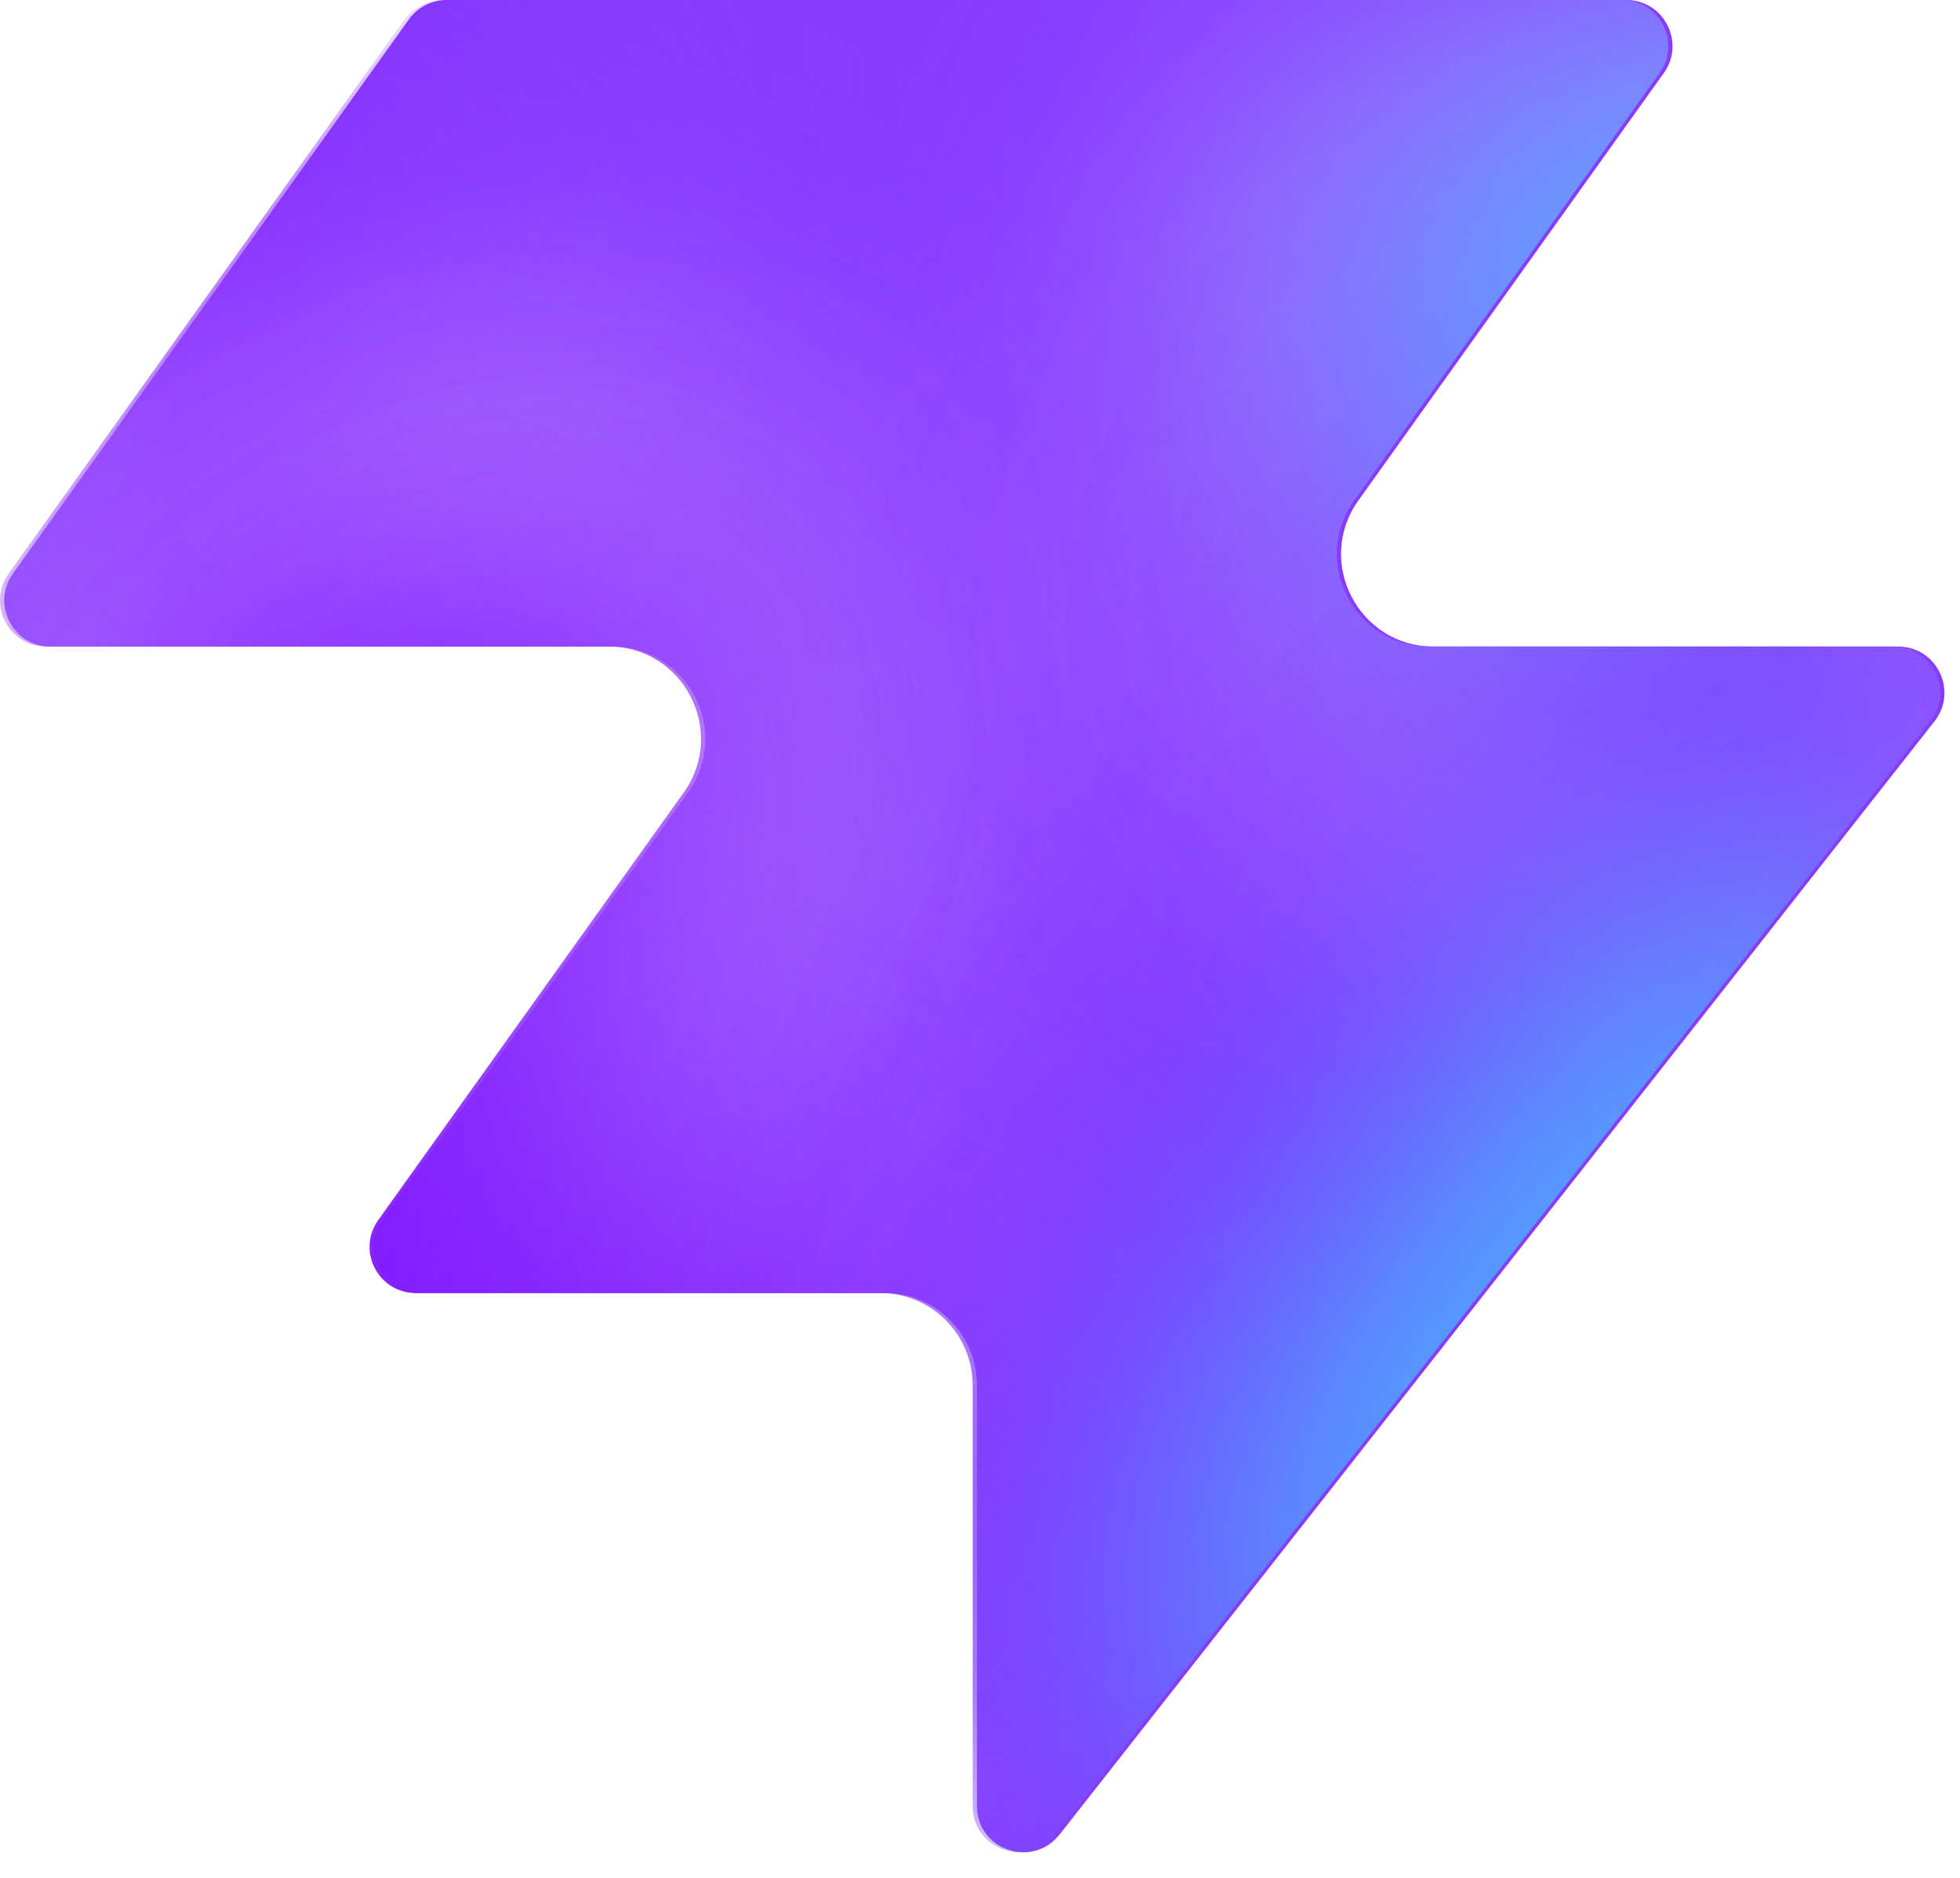
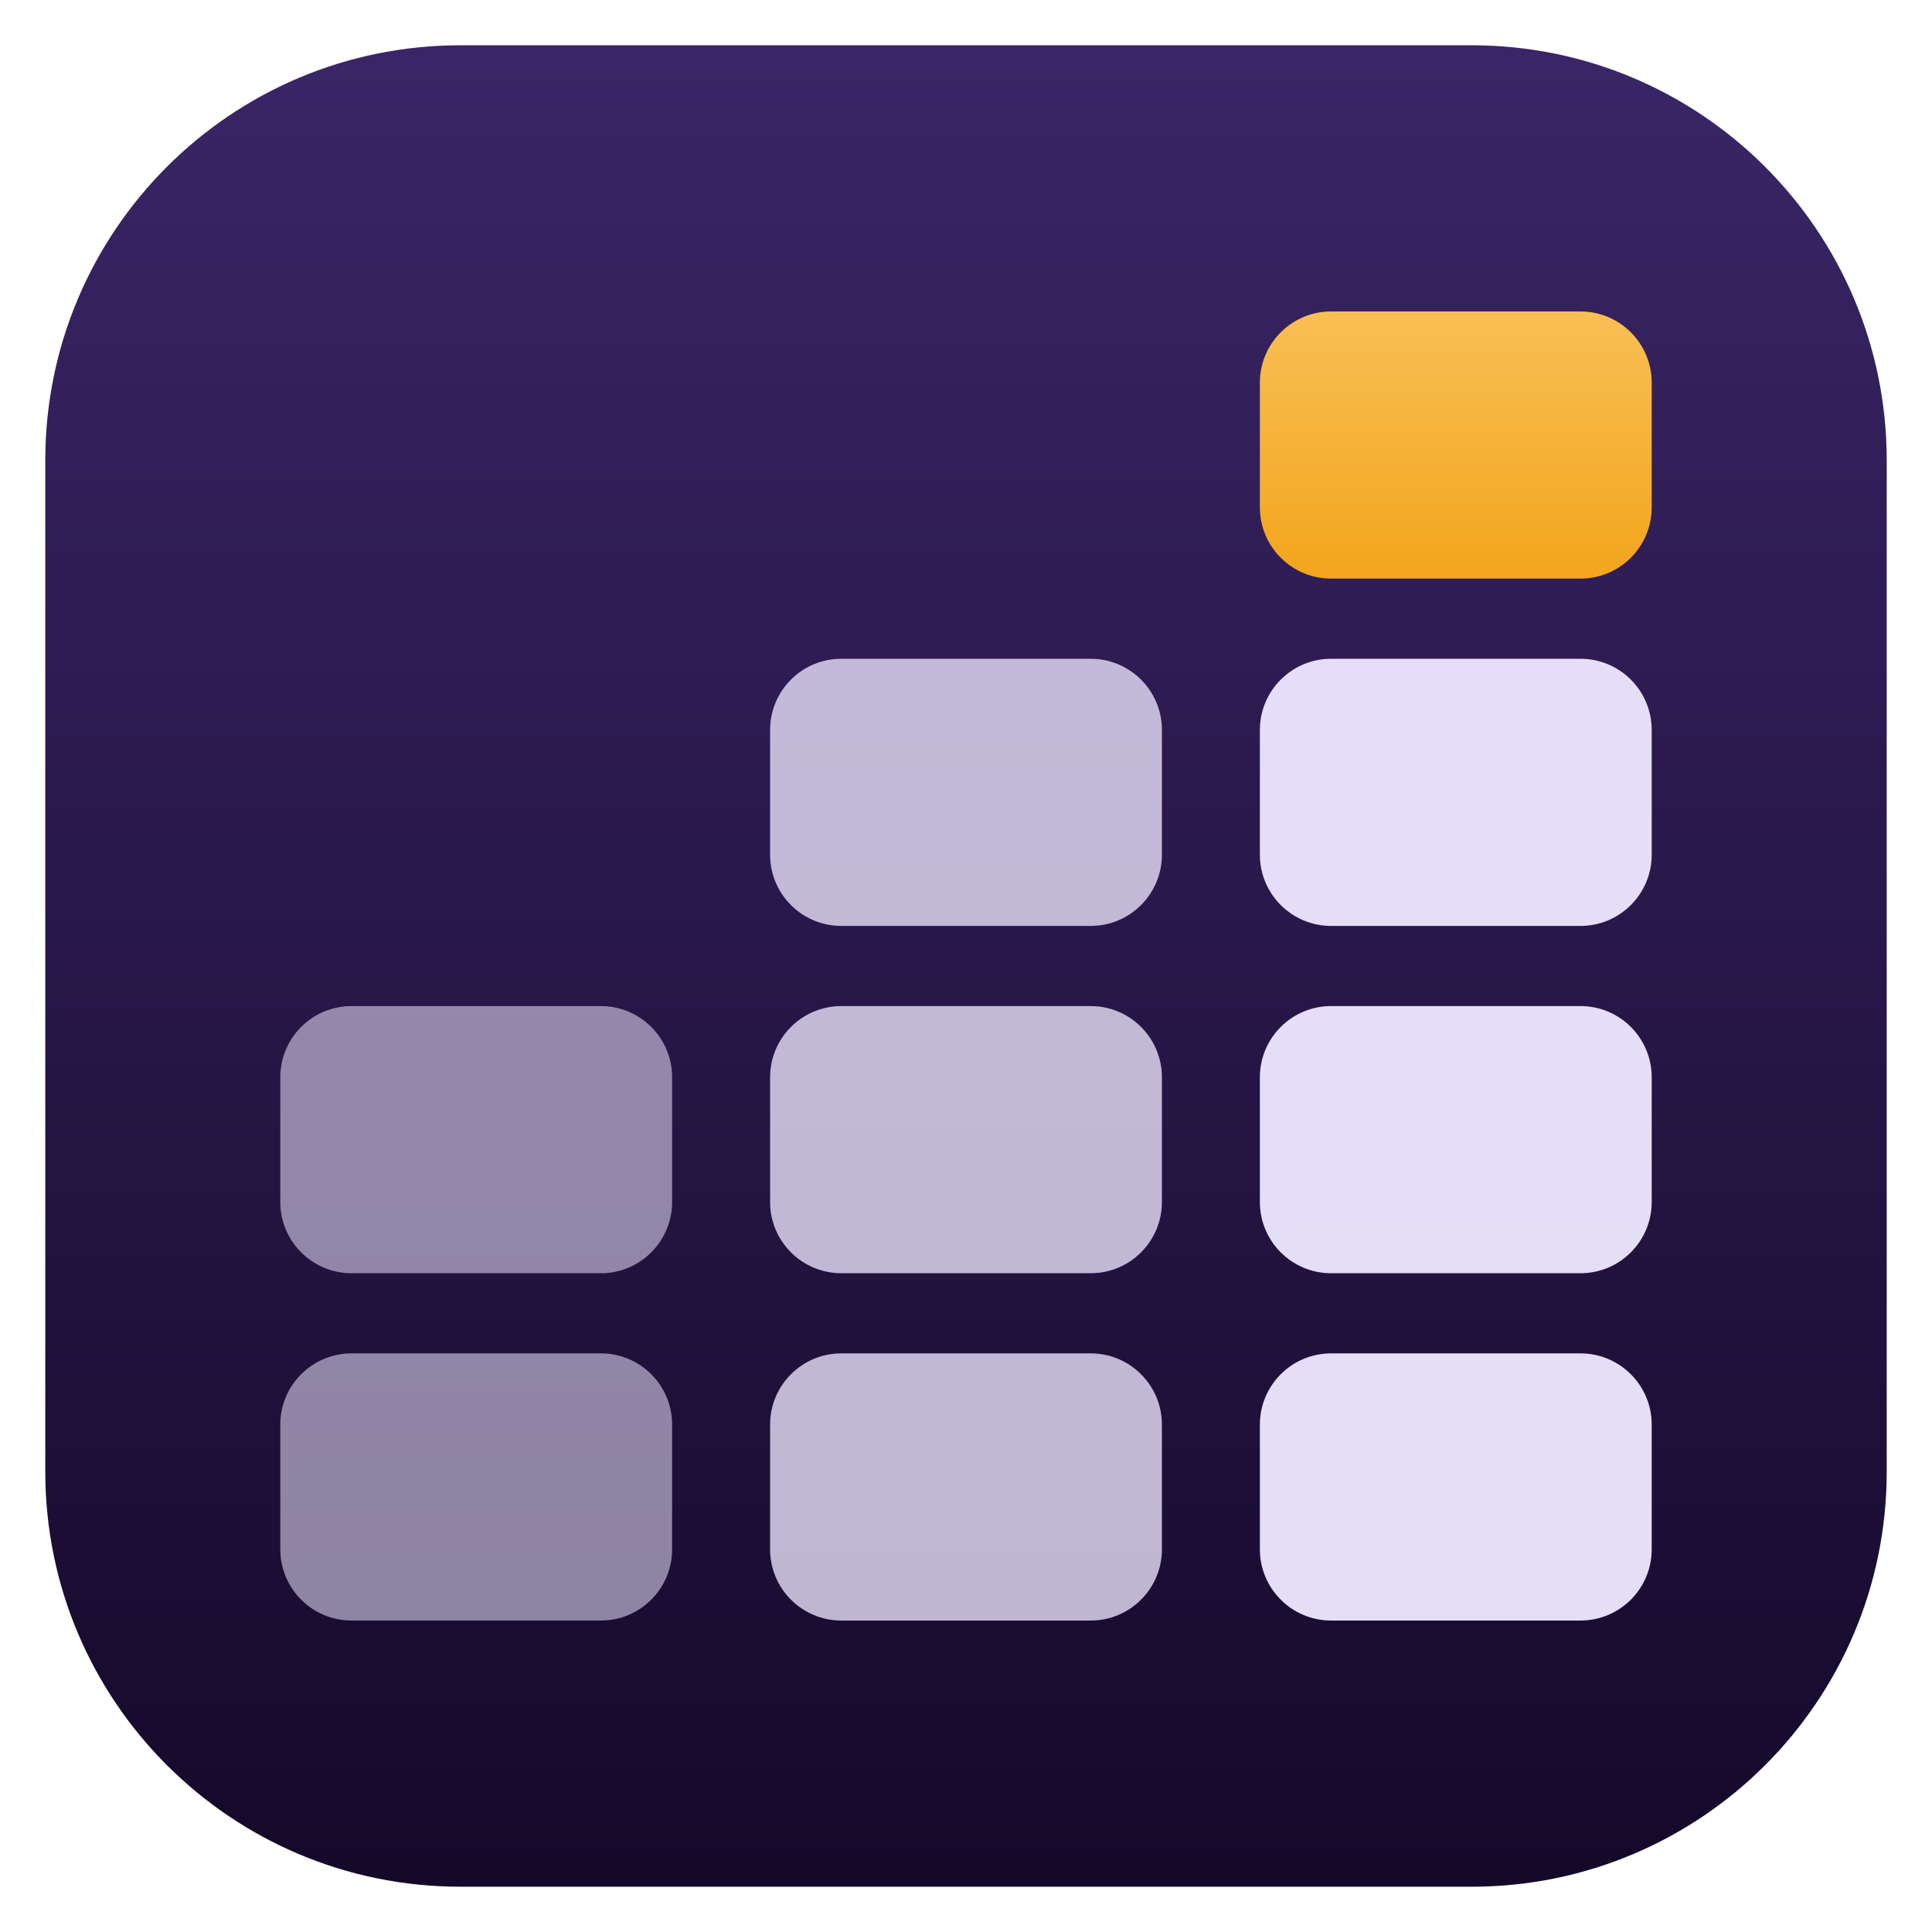
- <svg xmlns="http://www.w3.org/2000/svg" width="48" height="46" fill="none" viewBox="0 0 48 46">
-   <path fill="#863bff" d="M25.946 44.938c-.664.845-2.021.375-2.021-.698V33.937a2.26 2.26 0 0 0-2.262-2.262H10.287c-.92 0-1.456-1.04-.92-1.788l7.48-10.471c1.07-1.497 0-3.578-1.842-3.578H1.237c-.92 0-1.456-1.04-.92-1.788L10.013.474c.214-.297.556-.474.92-.474h28.894c.92 0 1.456 1.04.92 1.788l-7.48 10.471c-1.07 1.498 0 3.579 1.842 3.579h11.377c.943 0 1.473 1.088.89 1.83L25.947 44.94z" style="fill:#863bff;fill:color(display-p3 .525 .23 1);fill-opacity:1" />
-   <mask id="a" width="48" height="46" x="0" y="0" maskUnits="userSpaceOnUse" style="mask-type:alpha">
-     <path fill="#000" d="M25.842 44.938c-.664.844-2.021.375-2.021-.698V33.937a2.26 2.26 0 0 0-2.262-2.262H10.183c-.92 0-1.456-1.04-.92-1.788l7.48-10.471c1.07-1.498 0-3.579-1.842-3.579H1.133c-.92 0-1.456-1.04-.92-1.787L9.91.473c.214-.297.556-.474.92-.474h28.894c.92 0 1.456 1.04.92 1.788l-7.48 10.471c-1.07 1.498 0 3.578 1.842 3.578h11.377c.943 0 1.473 1.088.89 1.832L25.843 44.94z" style="fill:#000;fill-opacity:1" />
-   </mask>
-   <g mask="url(#a)">
-     <g filter="url(#b)">
-       <ellipse cx="5.508" cy="14.704" fill="#ede6ff" rx="5.508" ry="14.704" style="fill:#ede6ff;fill:color(display-p3 .927 .903 1);fill-opacity:1" transform="matrix(.00324 1 1 -.00324 -4.47 31.516)" />
+ <svg xmlns="http://www.w3.org/2000/svg" viewBox="0 0 1024 1024" width="64" height="64">
+   <defs>
+     <linearGradient id="tile" x1="0" y1="0" x2="0" y2="1">
+       <stop offset="0" stop-color="#3A2566" />
+       <stop offset="1" stop-color="#15092A" />
+     </linearGradient>
+     <linearGradient id="gold" x1="0" y1="0" x2="0" y2="1">
+       <stop offset="0" stop-color="#F8BF54" />
+       <stop offset="1" stop-color="#F3A51C" />
+     </linearGradient>
+   </defs>
+   <rect x="24" y="24" width="976" height="976" rx="220" fill="url(#tile)" />
+   <g transform="translate(512 512) scale(1.18) translate(-512 -512)">
+     <g fill="#EDE6FF" fill-opacity="0.55">
+       <rect x="204" y="686" width="176" height="120" rx="32" />
+       <rect x="204" y="530" width="176" height="120" rx="32" />
    </g>
-     <g filter="url(#c)">
-       <ellipse cx="10.399" cy="29.851" fill="#ede6ff" rx="10.399" ry="29.851" style="fill:#ede6ff;fill:color(display-p3 .927 .903 1);fill-opacity:1" transform="matrix(.00324 1 1 -.00324 -39.328 7.883)" />
+     <g fill="#EDE6FF" fill-opacity="0.78">
+       <rect x="424" y="686" width="176" height="120" rx="32" />
+       <rect x="424" y="530" width="176" height="120" rx="32" />
+       <rect x="424" y="374" width="176" height="120" rx="32" />
    </g>
-     <g filter="url(#d)">
-       <ellipse cx="5.508" cy="30.487" fill="#7e14ff" rx="5.508" ry="30.487" style="fill:#7e14ff;fill:color(display-p3 .492 .077 1);fill-opacity:1" transform="rotate(89.814 -25.913 -14.639)scale(1 -1)" />
+     <g fill="#EDE6FF" fill-opacity="0.96">
+       <rect x="644" y="686" width="176" height="120" rx="32" />
+       <rect x="644" y="530" width="176" height="120" rx="32" />
+       <rect x="644" y="374" width="176" height="120" rx="32" />
    </g>
-     <g filter="url(#e)">
-       <ellipse cx="5.508" cy="30.599" fill="#7e14ff" rx="5.508" ry="30.599" style="fill:#7e14ff;fill:color(display-p3 .492 .077 1);fill-opacity:1" transform="rotate(89.814 -32.644 -3.334)scale(1 -1)" />
-     </g>
-     <g filter="url(#f)">
-       <ellipse cx="5.508" cy="30.599" fill="#7e14ff" rx="5.508" ry="30.599" style="fill:#7e14ff;fill:color(display-p3 .492 .077 1);fill-opacity:1" transform="matrix(.00324 1 1 -.00324 -34.34 30.47)" />
-     </g>
-     <g filter="url(#g)">
-       <ellipse cx="14.072" cy="22.078" fill="#ede6ff" rx="14.072" ry="22.078" style="fill:#ede6ff;fill:color(display-p3 .927 .903 1);fill-opacity:1" transform="rotate(93.35 24.506 48.493)scale(-1 1)" />
-     </g>
-     <g filter="url(#h)">
-       <ellipse cx="3.47" cy="21.501" fill="#7e14ff" rx="3.47" ry="21.501" style="fill:#7e14ff;fill:color(display-p3 .492 .077 1);fill-opacity:1" transform="rotate(89.009 28.708 47.59)scale(-1 1)" />
-     </g>
-     <g filter="url(#i)">
-       <ellipse cx="3.47" cy="21.501" fill="#7e14ff" rx="3.47" ry="21.501" style="fill:#7e14ff;fill:color(display-p3 .492 .077 1);fill-opacity:1" transform="rotate(89.009 28.708 47.59)scale(-1 1)" />
-     </g>
-     <g filter="url(#j)">
-       <ellipse cx=".387" cy="8.972" fill="#7e14ff" rx="4.407" ry="29.108" style="fill:#7e14ff;fill:color(display-p3 .492 .077 1);fill-opacity:1" transform="rotate(39.51 .387 8.972)" />
-     </g>
-     <g filter="url(#k)">
-       <ellipse cx="47.523" cy="-6.092" fill="#7e14ff" rx="4.407" ry="29.108" style="fill:#7e14ff;fill:color(display-p3 .492 .077 1);fill-opacity:1" transform="rotate(37.892 47.523 -6.092)" />
-     </g>
-     <g filter="url(#l)">
-       <ellipse cx="41.412" cy="6.333" fill="#47bfff" rx="5.971" ry="9.665" style="fill:#47bfff;fill:color(display-p3 .28 .748 1);fill-opacity:1" transform="rotate(37.892 41.412 6.333)" />
-     </g>
-     <g filter="url(#m)">
-       <ellipse cx="-1.879" cy="38.332" fill="#7e14ff" rx="4.407" ry="29.108" style="fill:#7e14ff;fill:color(display-p3 .492 .077 1);fill-opacity:1" transform="rotate(37.892 -1.88 38.332)" />
-     </g>
-     <g filter="url(#n)">
-       <ellipse cx="-1.879" cy="38.332" fill="#7e14ff" rx="4.407" ry="29.108" style="fill:#7e14ff;fill:color(display-p3 .492 .077 1);fill-opacity:1" transform="rotate(37.892 -1.88 38.332)" />
-     </g>
-     <g filter="url(#o)">
-       <ellipse cx="35.651" cy="29.907" fill="#7e14ff" rx="4.407" ry="29.108" style="fill:#7e14ff;fill:color(display-p3 .492 .077 1);fill-opacity:1" transform="rotate(37.892 35.651 29.907)" />
-     </g>
-     <g filter="url(#p)">
-       <ellipse cx="38.418" cy="32.4" fill="#47bfff" rx="5.971" ry="15.297" style="fill:#47bfff;fill:color(display-p3 .28 .748 1);fill-opacity:1" transform="rotate(37.892 38.418 32.4)" />
-     </g>
+     <rect x="644" y="218" width="176" height="120" rx="32" fill="url(#gold)" />
  </g>
-   <defs>
-     <filter id="b" width="60.045" height="41.654" x="-19.77" y="16.149" color-interpolation-filters="sRGB" filterUnits="userSpaceOnUse">
-       <feFlood flood-opacity="0" result="BackgroundImageFix" />
-       <feBlend in="SourceGraphic" in2="BackgroundImageFix" result="shape" />
-       <feGaussianBlur result="effect1_foregroundBlur_2002_17158" stdDeviation="7.659" />
-     </filter>
-     <filter id="c" width="90.34" height="51.437" x="-54.613" y="-7.533" color-interpolation-filters="sRGB" filterUnits="userSpaceOnUse">
-       <feFlood flood-opacity="0" result="BackgroundImageFix" />
-       <feBlend in="SourceGraphic" in2="BackgroundImageFix" result="shape" />
-       <feGaussianBlur result="effect1_foregroundBlur_2002_17158" stdDeviation="7.659" />
-     </filter>
-     <filter id="d" width="79.355" height="29.4" x="-49.64" y="2.03" color-interpolation-filters="sRGB" filterUnits="userSpaceOnUse">
-       <feFlood flood-opacity="0" result="BackgroundImageFix" />
-       <feBlend in="SourceGraphic" in2="BackgroundImageFix" result="shape" />
-       <feGaussianBlur result="effect1_foregroundBlur_2002_17158" stdDeviation="4.596" />
-     </filter>
-     <filter id="e" width="79.579" height="29.4" x="-45.045" y="20.029" color-interpolation-filters="sRGB" filterUnits="userSpaceOnUse">
-       <feFlood flood-opacity="0" result="BackgroundImageFix" />
-       <feBlend in="SourceGraphic" in2="BackgroundImageFix" result="shape" />
-       <feGaussianBlur result="effect1_foregroundBlur_2002_17158" stdDeviation="4.596" />
-     </filter>
-     <filter id="f" width="79.579" height="29.4" x="-43.513" y="21.178" color-interpolation-filters="sRGB" filterUnits="userSpaceOnUse">
-       <feFlood flood-opacity="0" result="BackgroundImageFix" />
-       <feBlend in="SourceGraphic" in2="BackgroundImageFix" result="shape" />
-       <feGaussianBlur result="effect1_foregroundBlur_2002_17158" stdDeviation="4.596" />
-     </filter>
-     <filter id="g" width="74.749" height="58.852" x="15.756" y="-17.901" color-interpolation-filters="sRGB" filterUnits="userSpaceOnUse">
-       <feFlood flood-opacity="0" result="BackgroundImageFix" />
-       <feBlend in="SourceGraphic" in2="BackgroundImageFix" result="shape" />
-       <feGaussianBlur result="effect1_foregroundBlur_2002_17158" stdDeviation="7.659" />
-     </filter>
-     <filter id="h" width="61.377" height="25.362" x="23.548" y="2.284" color-interpolation-filters="sRGB" filterUnits="userSpaceOnUse">
-       <feFlood flood-opacity="0" result="BackgroundImageFix" />
-       <feBlend in="SourceGraphic" in2="BackgroundImageFix" result="shape" />
-       <feGaussianBlur result="effect1_foregroundBlur_2002_17158" stdDeviation="4.596" />
-     </filter>
-     <filter id="i" width="61.377" height="25.362" x="23.548" y="2.284" color-interpolation-filters="sRGB" filterUnits="userSpaceOnUse">
-       <feFlood flood-opacity="0" result="BackgroundImageFix" />
-       <feBlend in="SourceGraphic" in2="BackgroundImageFix" result="shape" />
-       <feGaussianBlur result="effect1_foregroundBlur_2002_17158" stdDeviation="4.596" />
-     </filter>
-     <filter id="j" width="56.045" height="63.649" x="-27.636" y="-22.853" color-interpolation-filters="sRGB" filterUnits="userSpaceOnUse">
-       <feFlood flood-opacity="0" result="BackgroundImageFix" />
-       <feBlend in="SourceGraphic" in2="BackgroundImageFix" result="shape" />
-       <feGaussianBlur result="effect1_foregroundBlur_2002_17158" stdDeviation="4.596" />
-     </filter>
-     <filter id="k" width="54.814" height="64.646" x="20.116" y="-38.415" color-interpolation-filters="sRGB" filterUnits="userSpaceOnUse">
-       <feFlood flood-opacity="0" result="BackgroundImageFix" />
-       <feBlend in="SourceGraphic" in2="BackgroundImageFix" result="shape" />
-       <feGaussianBlur result="effect1_foregroundBlur_2002_17158" stdDeviation="4.596" />
-     </filter>
-     <filter id="l" width="33.541" height="35.313" x="24.641" y="-11.323" color-interpolation-filters="sRGB" filterUnits="userSpaceOnUse">
-       <feFlood flood-opacity="0" result="BackgroundImageFix" />
-       <feBlend in="SourceGraphic" in2="BackgroundImageFix" result="shape" />
-       <feGaussianBlur result="effect1_foregroundBlur_2002_17158" stdDeviation="4.596" />
-     </filter>
-     <filter id="m" width="54.814" height="64.646" x="-29.286" y="6.009" color-interpolation-filters="sRGB" filterUnits="userSpaceOnUse">
-       <feFlood flood-opacity="0" result="BackgroundImageFix" />
-       <feBlend in="SourceGraphic" in2="BackgroundImageFix" result="shape" />
-       <feGaussianBlur result="effect1_foregroundBlur_2002_17158" stdDeviation="4.596" />
-     </filter>
-     <filter id="n" width="54.814" height="64.646" x="-29.286" y="6.009" color-interpolation-filters="sRGB" filterUnits="userSpaceOnUse">
-       <feFlood flood-opacity="0" result="BackgroundImageFix" />
-       <feBlend in="SourceGraphic" in2="BackgroundImageFix" result="shape" />
-       <feGaussianBlur result="effect1_foregroundBlur_2002_17158" stdDeviation="4.596" />
-     </filter>
-     <filter id="o" width="54.814" height="64.646" x="8.244" y="-2.416" color-interpolation-filters="sRGB" filterUnits="userSpaceOnUse">
-       <feFlood flood-opacity="0" result="BackgroundImageFix" />
-       <feBlend in="SourceGraphic" in2="BackgroundImageFix" result="shape" />
-       <feGaussianBlur result="effect1_foregroundBlur_2002_17158" stdDeviation="4.596" />
-     </filter>
-     <filter id="p" width="39.409" height="43.623" x="18.713" y="10.588" color-interpolation-filters="sRGB" filterUnits="userSpaceOnUse">
-       <feFlood flood-opacity="0" result="BackgroundImageFix" />
-       <feBlend in="SourceGraphic" in2="BackgroundImageFix" result="shape" />
-       <feGaussianBlur result="effect1_foregroundBlur_2002_17158" stdDeviation="4.596" />
-     </filter>
-   </defs>
</svg>
